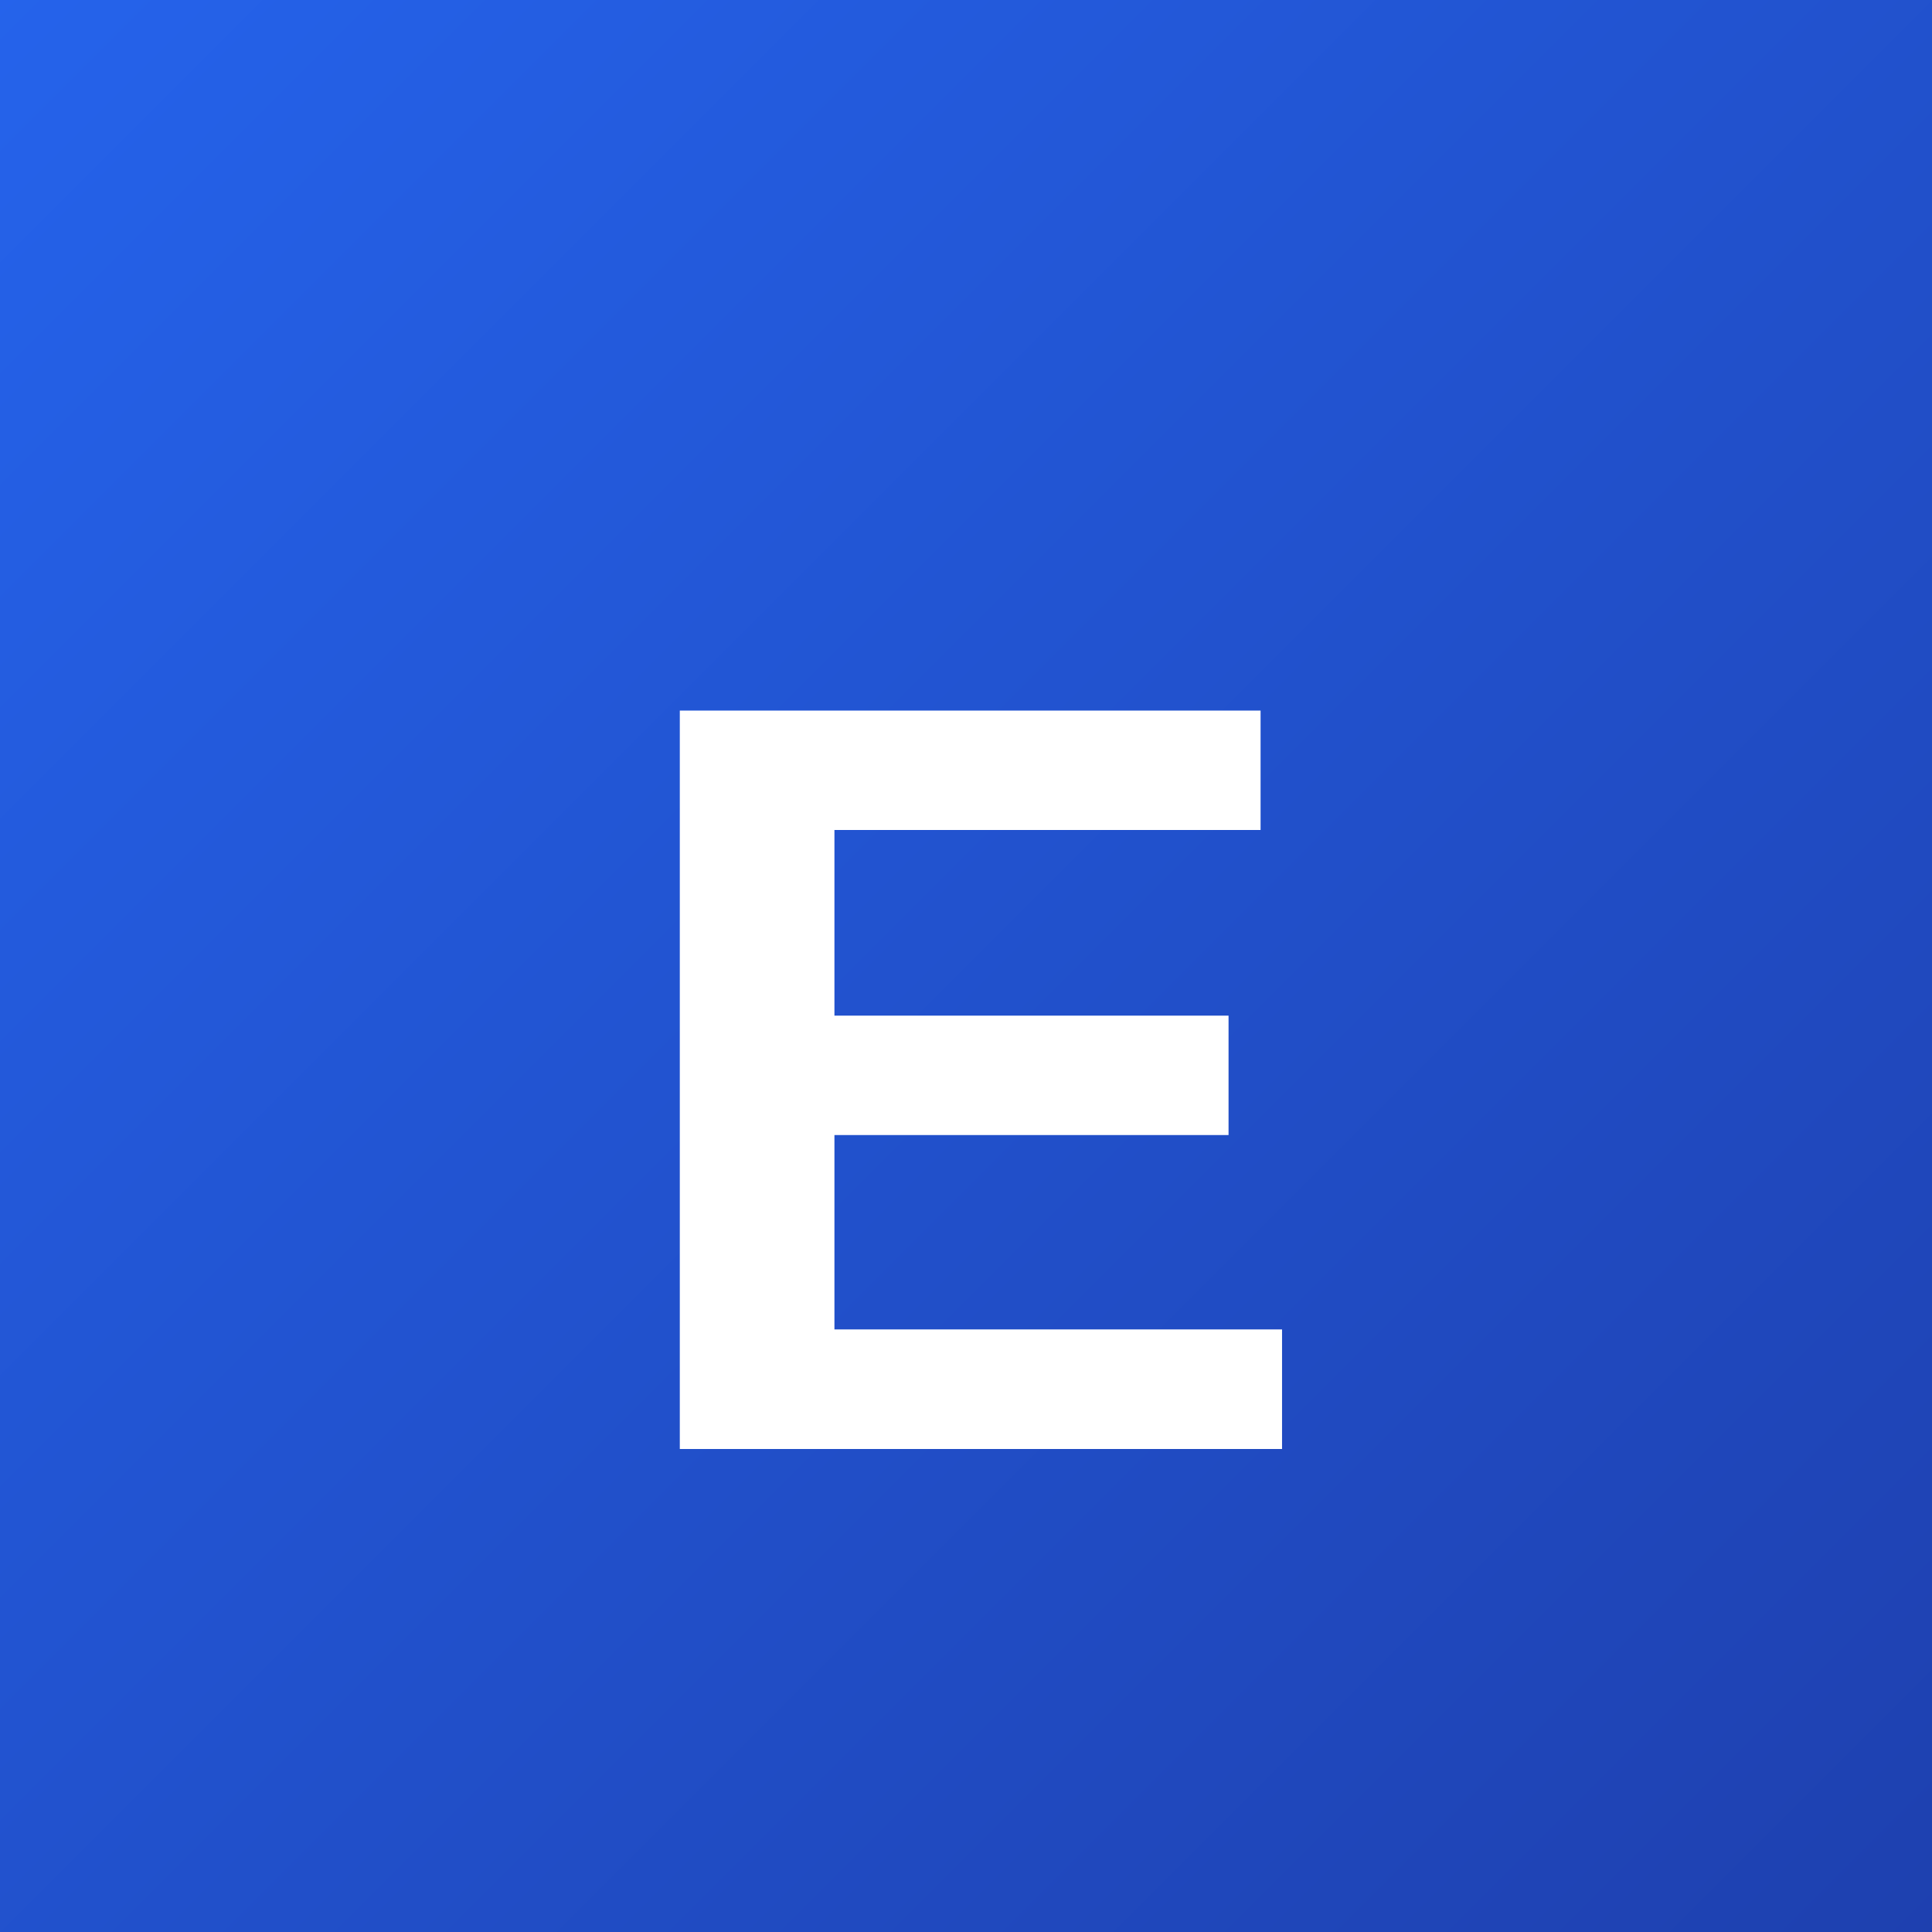
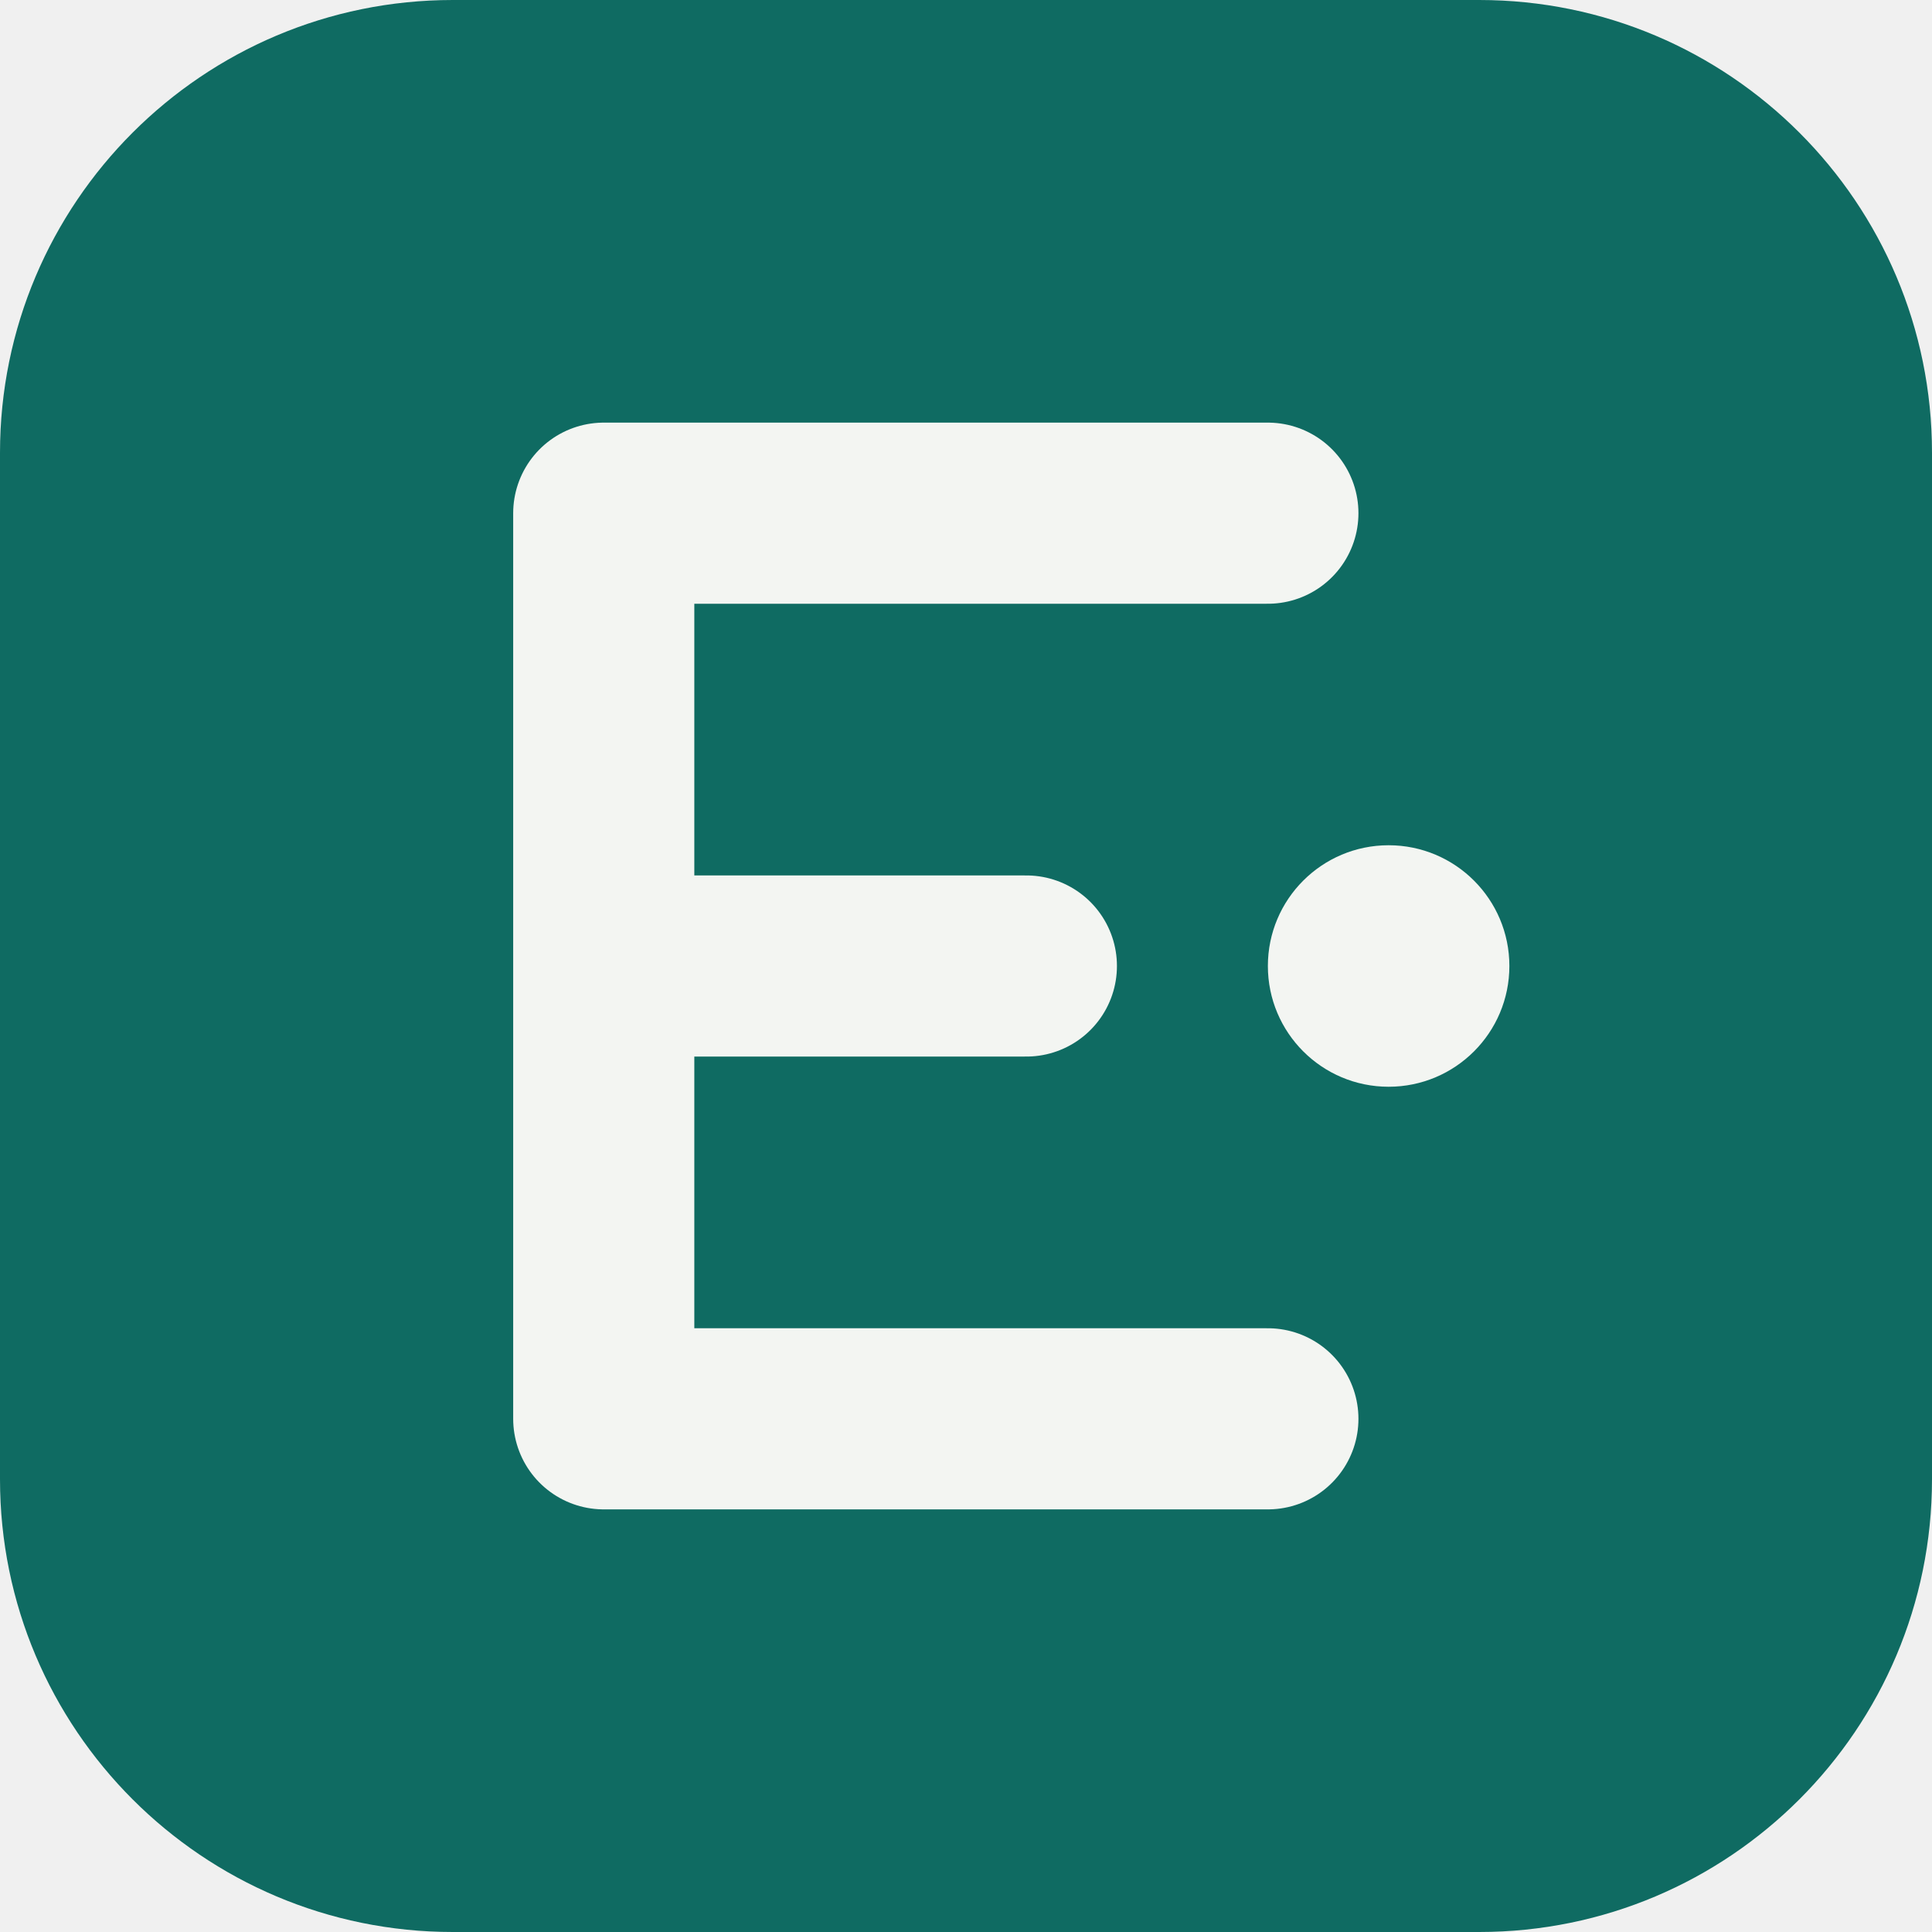
- <svg xmlns="http://www.w3.org/2000/svg" width="180" height="180" viewBox="0 0 180 180" fill="none">
-   <defs>
-     <linearGradient id="appleGrad" x1="0%" y1="0%" x2="100%" y2="100%">
-       <stop offset="0%" style="stop-color:#2563eb;stop-opacity:1" />
-       <stop offset="100%" style="stop-color:#1e40af;stop-opacity:1" />
-     </linearGradient>
-   </defs>
-   <rect width="180" height="180" fill="url(#appleGrad)" />
-   <text x="90" y="135" font-family="Arial, sans-serif" font-size="100" font-weight="bold" fill="white" text-anchor="middle">E</text>
+ <svg xmlns="http://www.w3.org/2000/svg" viewBox="0 0 64 64">
+   <rect width="64" height="64" rx="15" fill="#0f6b62" />
+   <path d="M20 17h22M20 32h14M20 47h22M20 17v30" stroke="#f3f5f2" stroke-width="6" stroke-linecap="round" fill="none" />
+   <circle cx="46" cy="32" r="4" fill="#f3f5f2" />
</svg>
